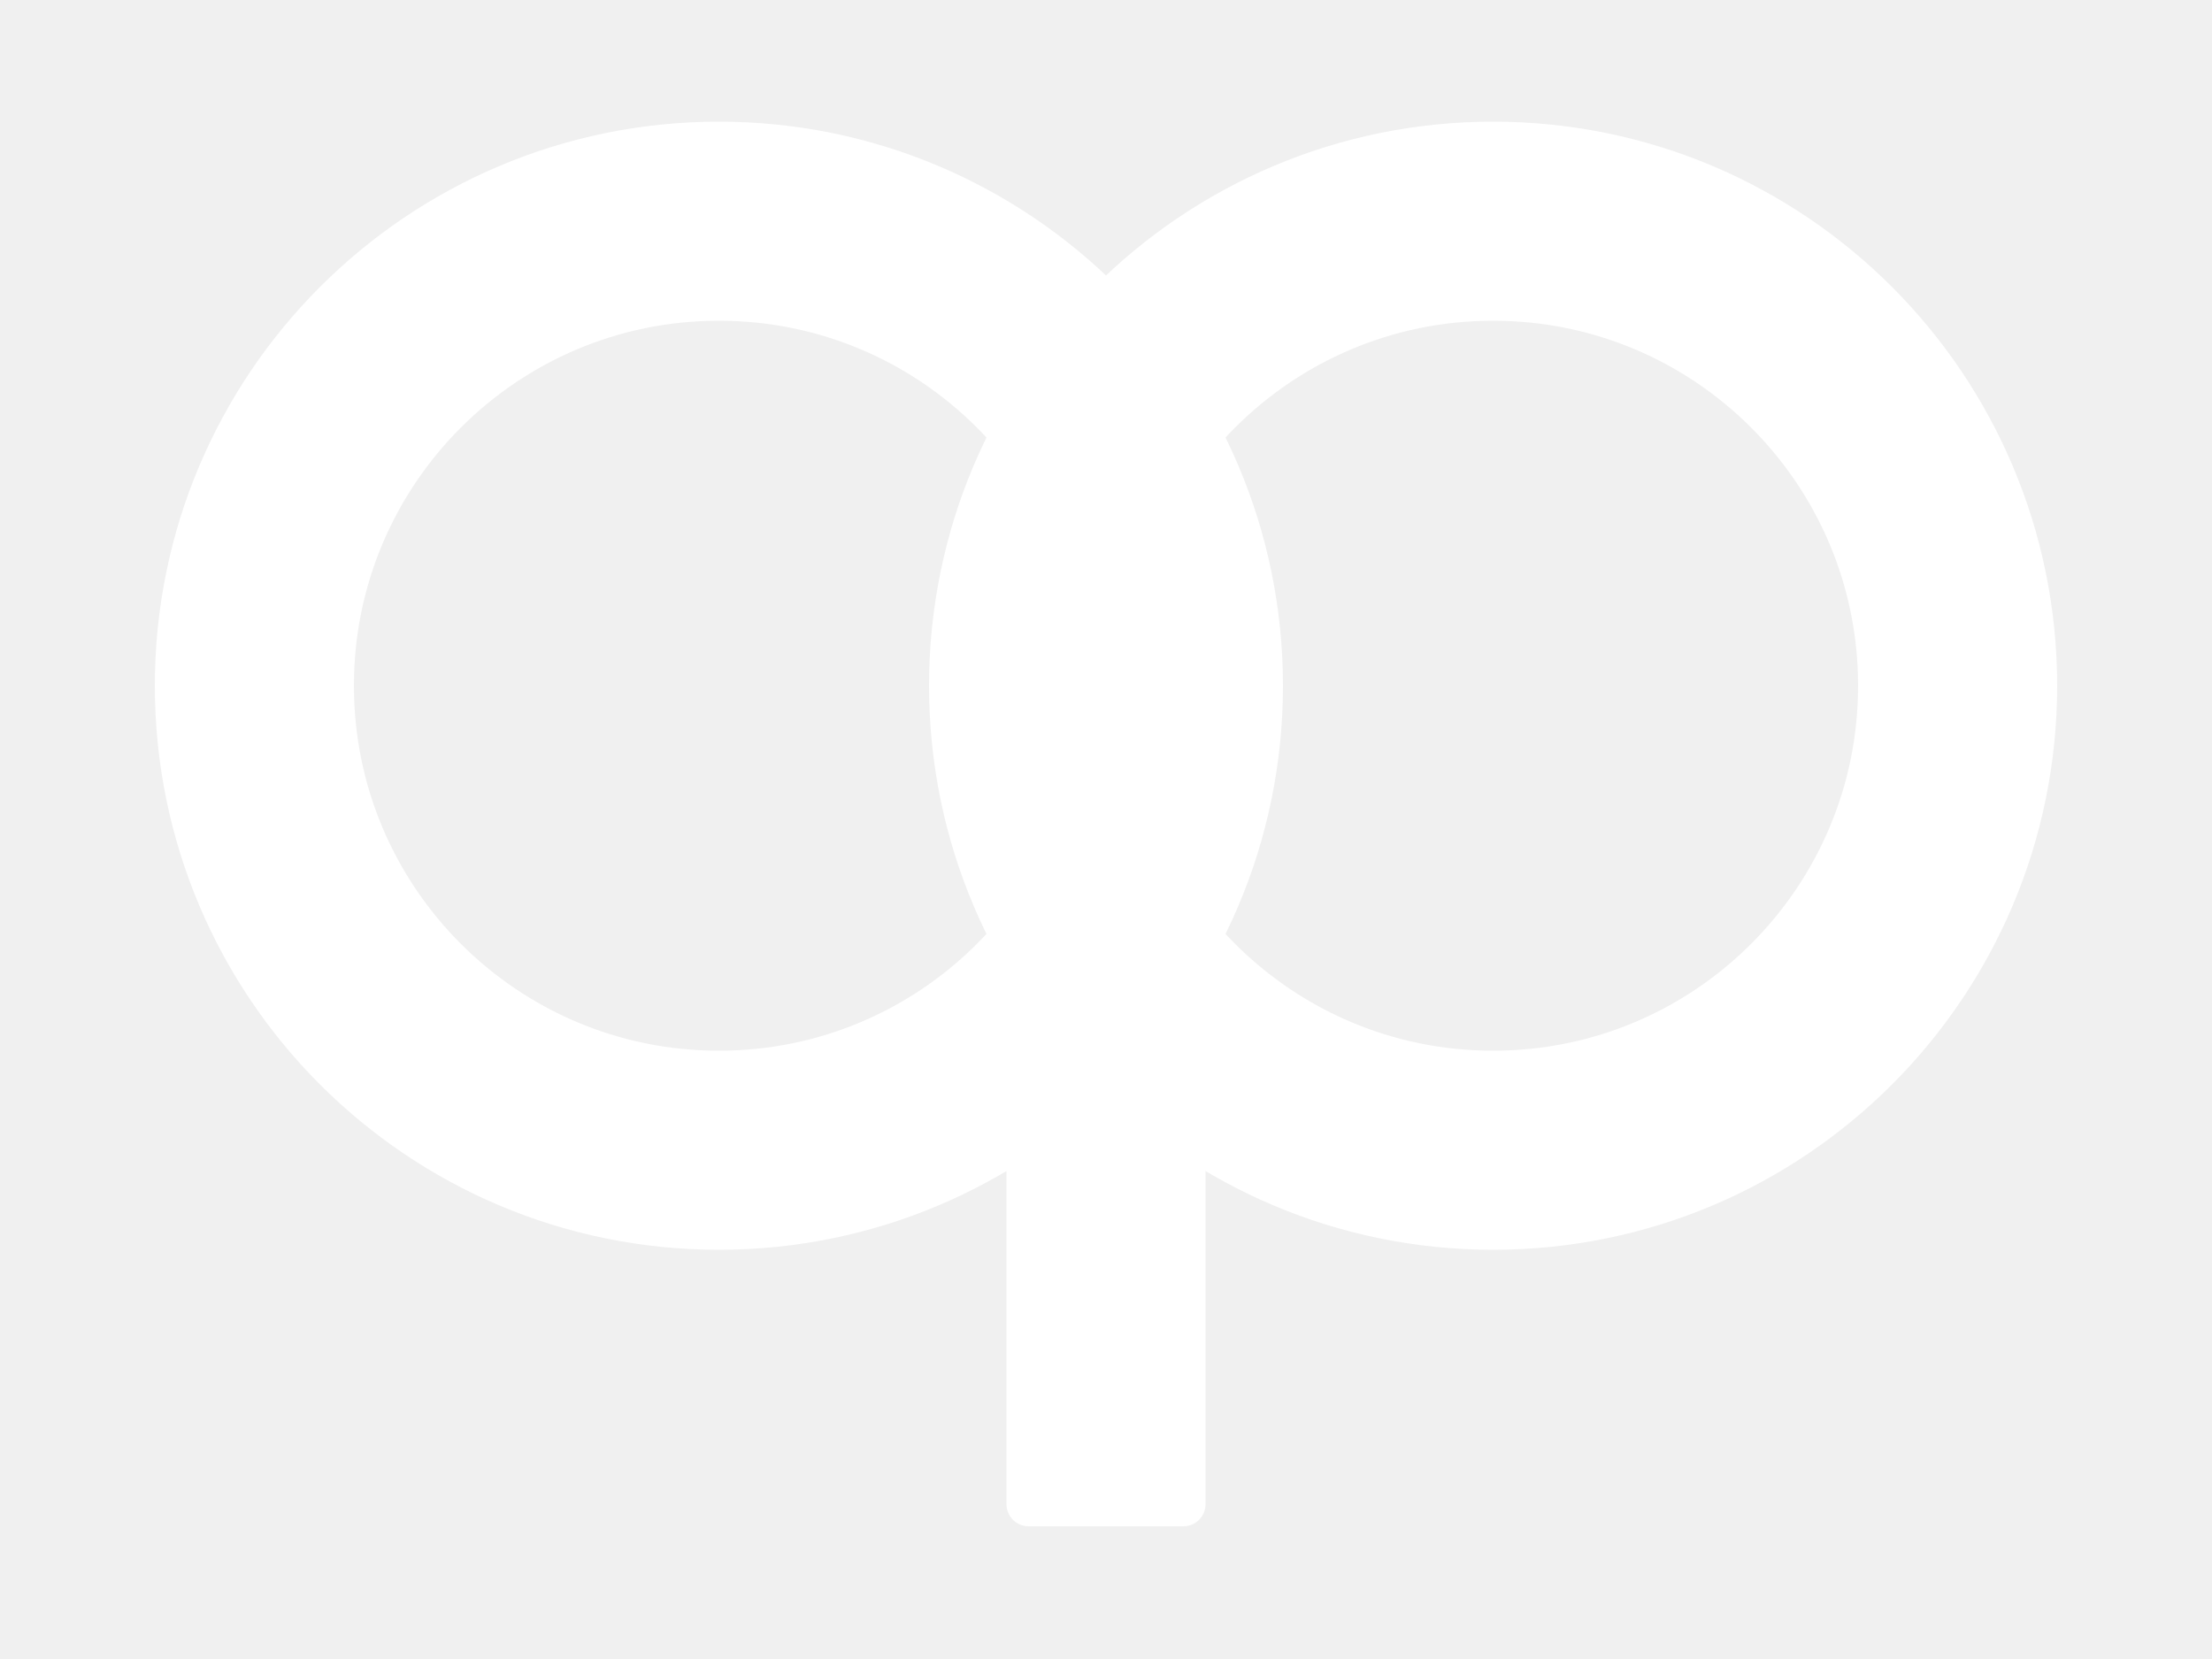
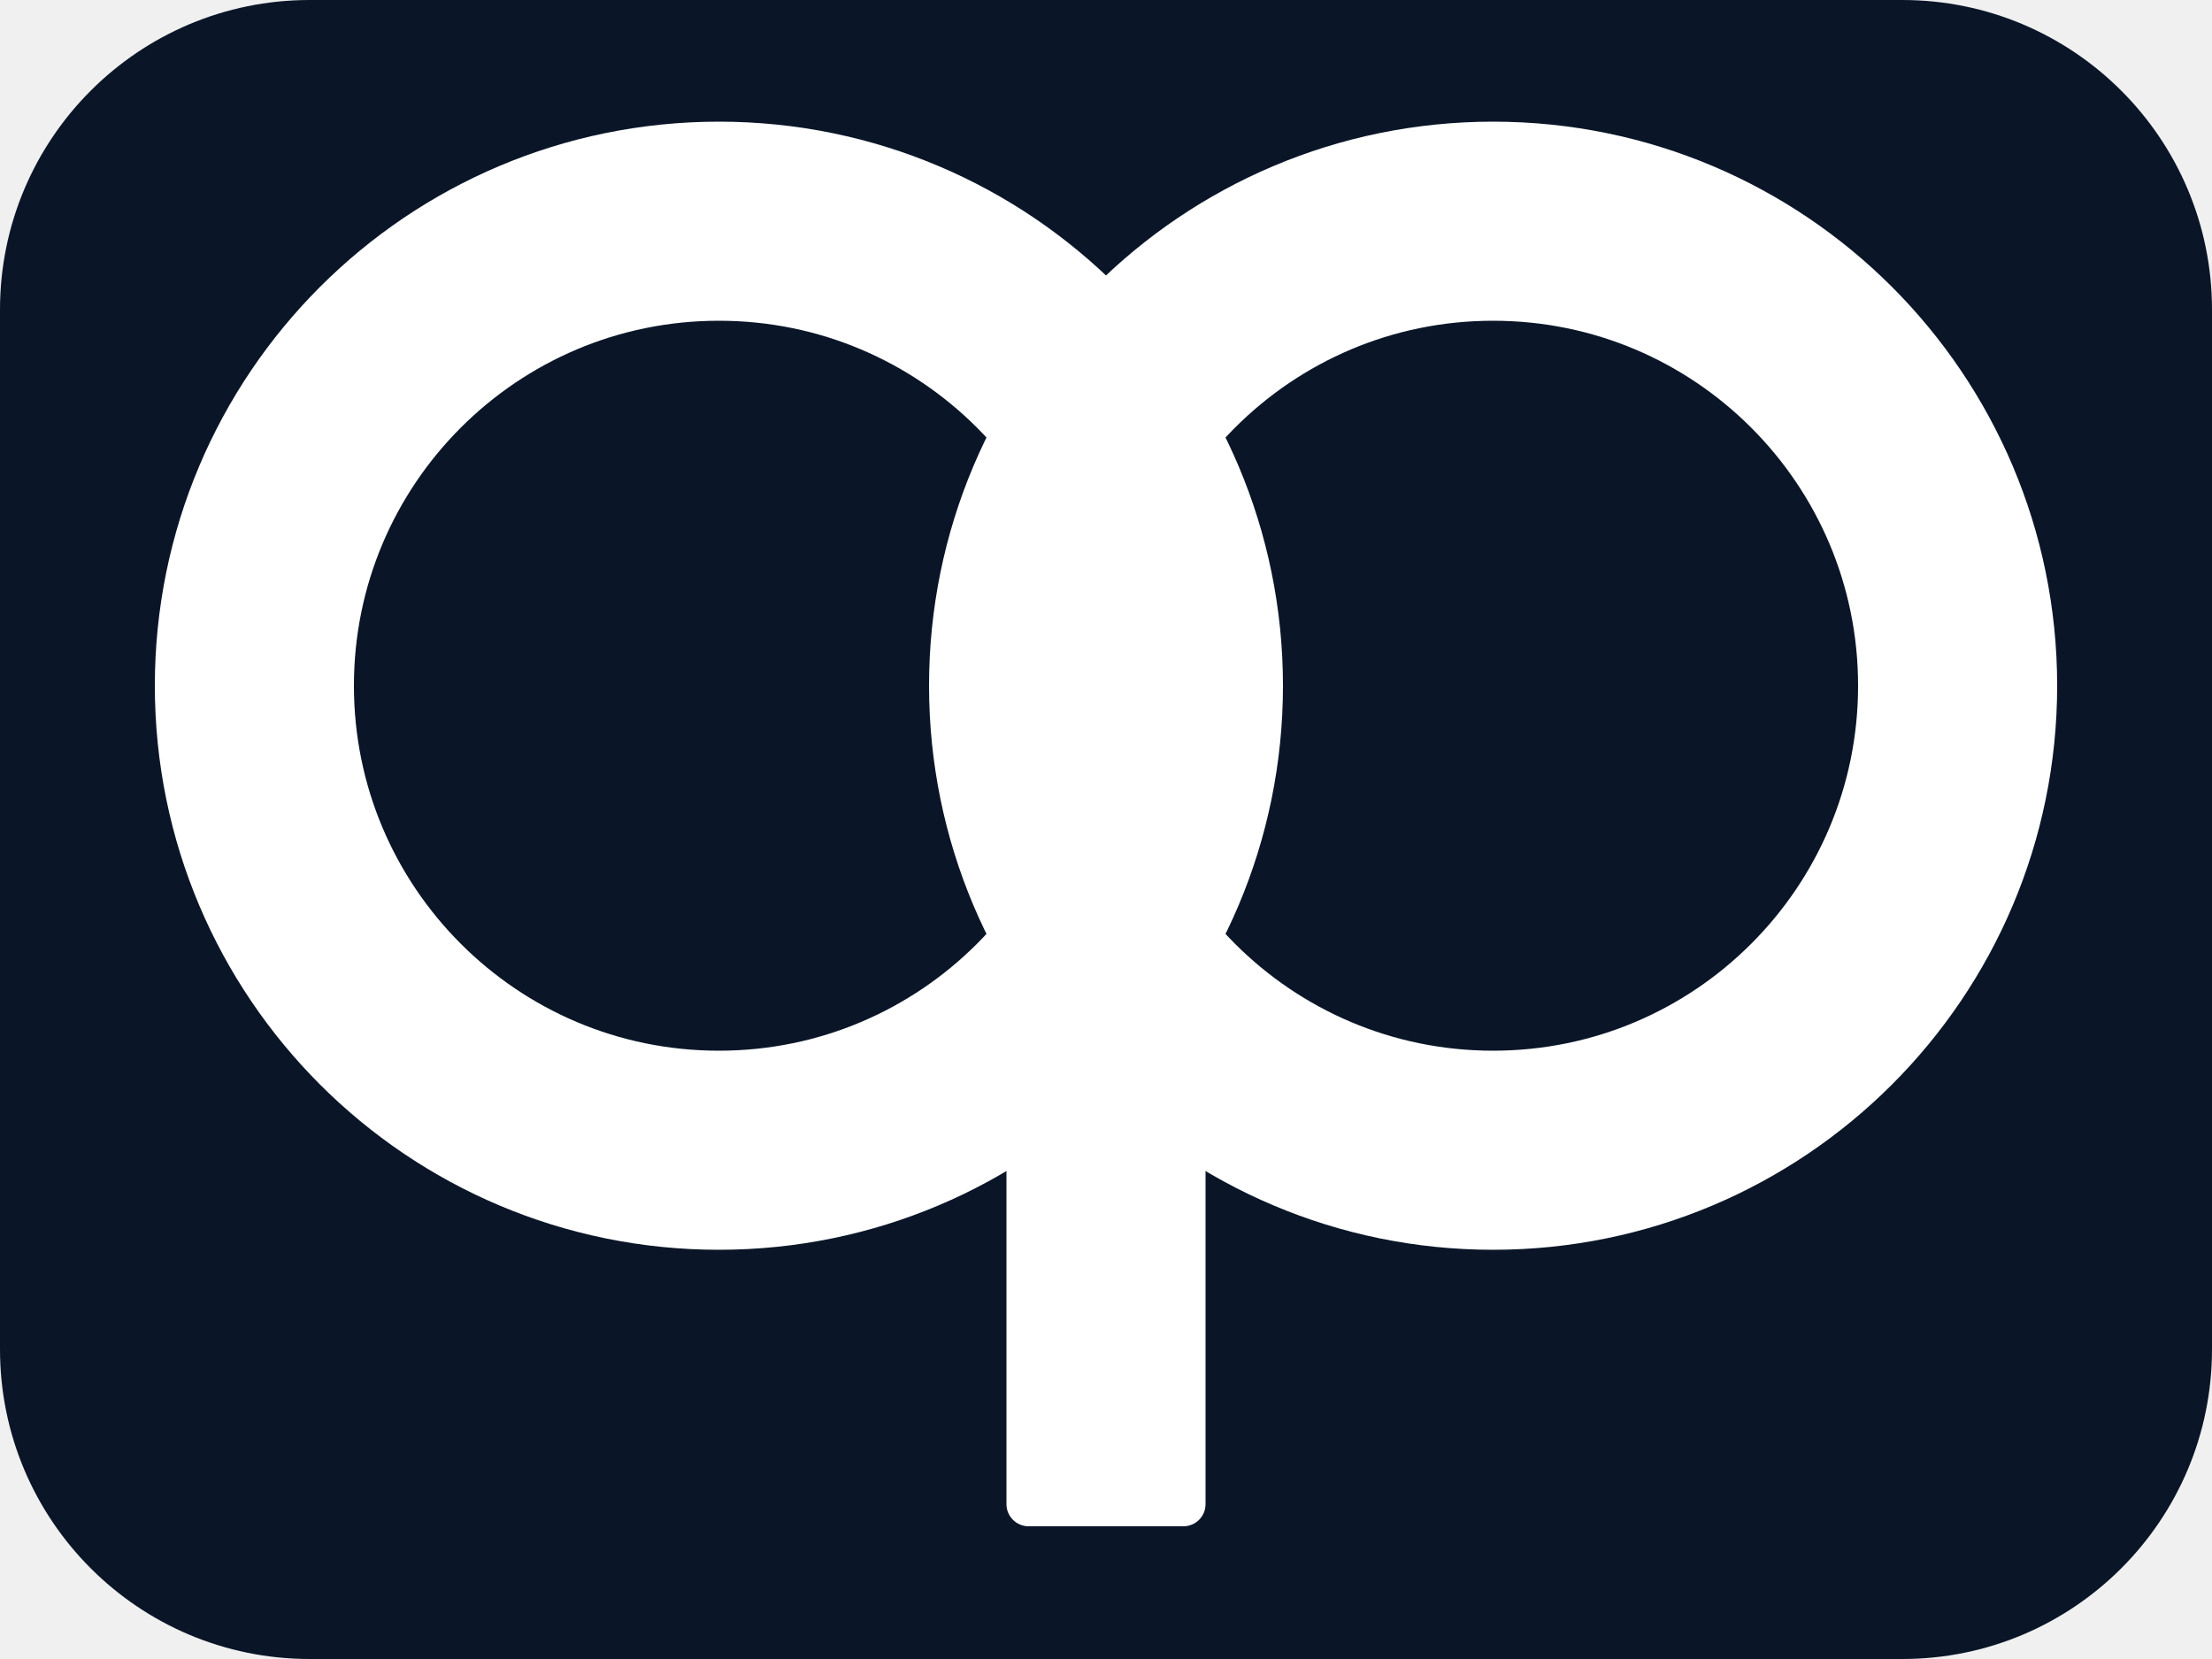
<svg xmlns="http://www.w3.org/2000/svg" viewBox="0 0 200 150">
+   <rect width="200" height="150" rx="28" fill="#0a1628" />
  <circle cx="65" cy="62" r="42" fill="none" stroke="white" stroke-width="18" />
  <circle cx="135" cy="62" r="42" fill="none" stroke="white" stroke-width="18" />
  <rect x="91" y="62" width="18" height="76" fill="white" rx="2" />
</svg>
